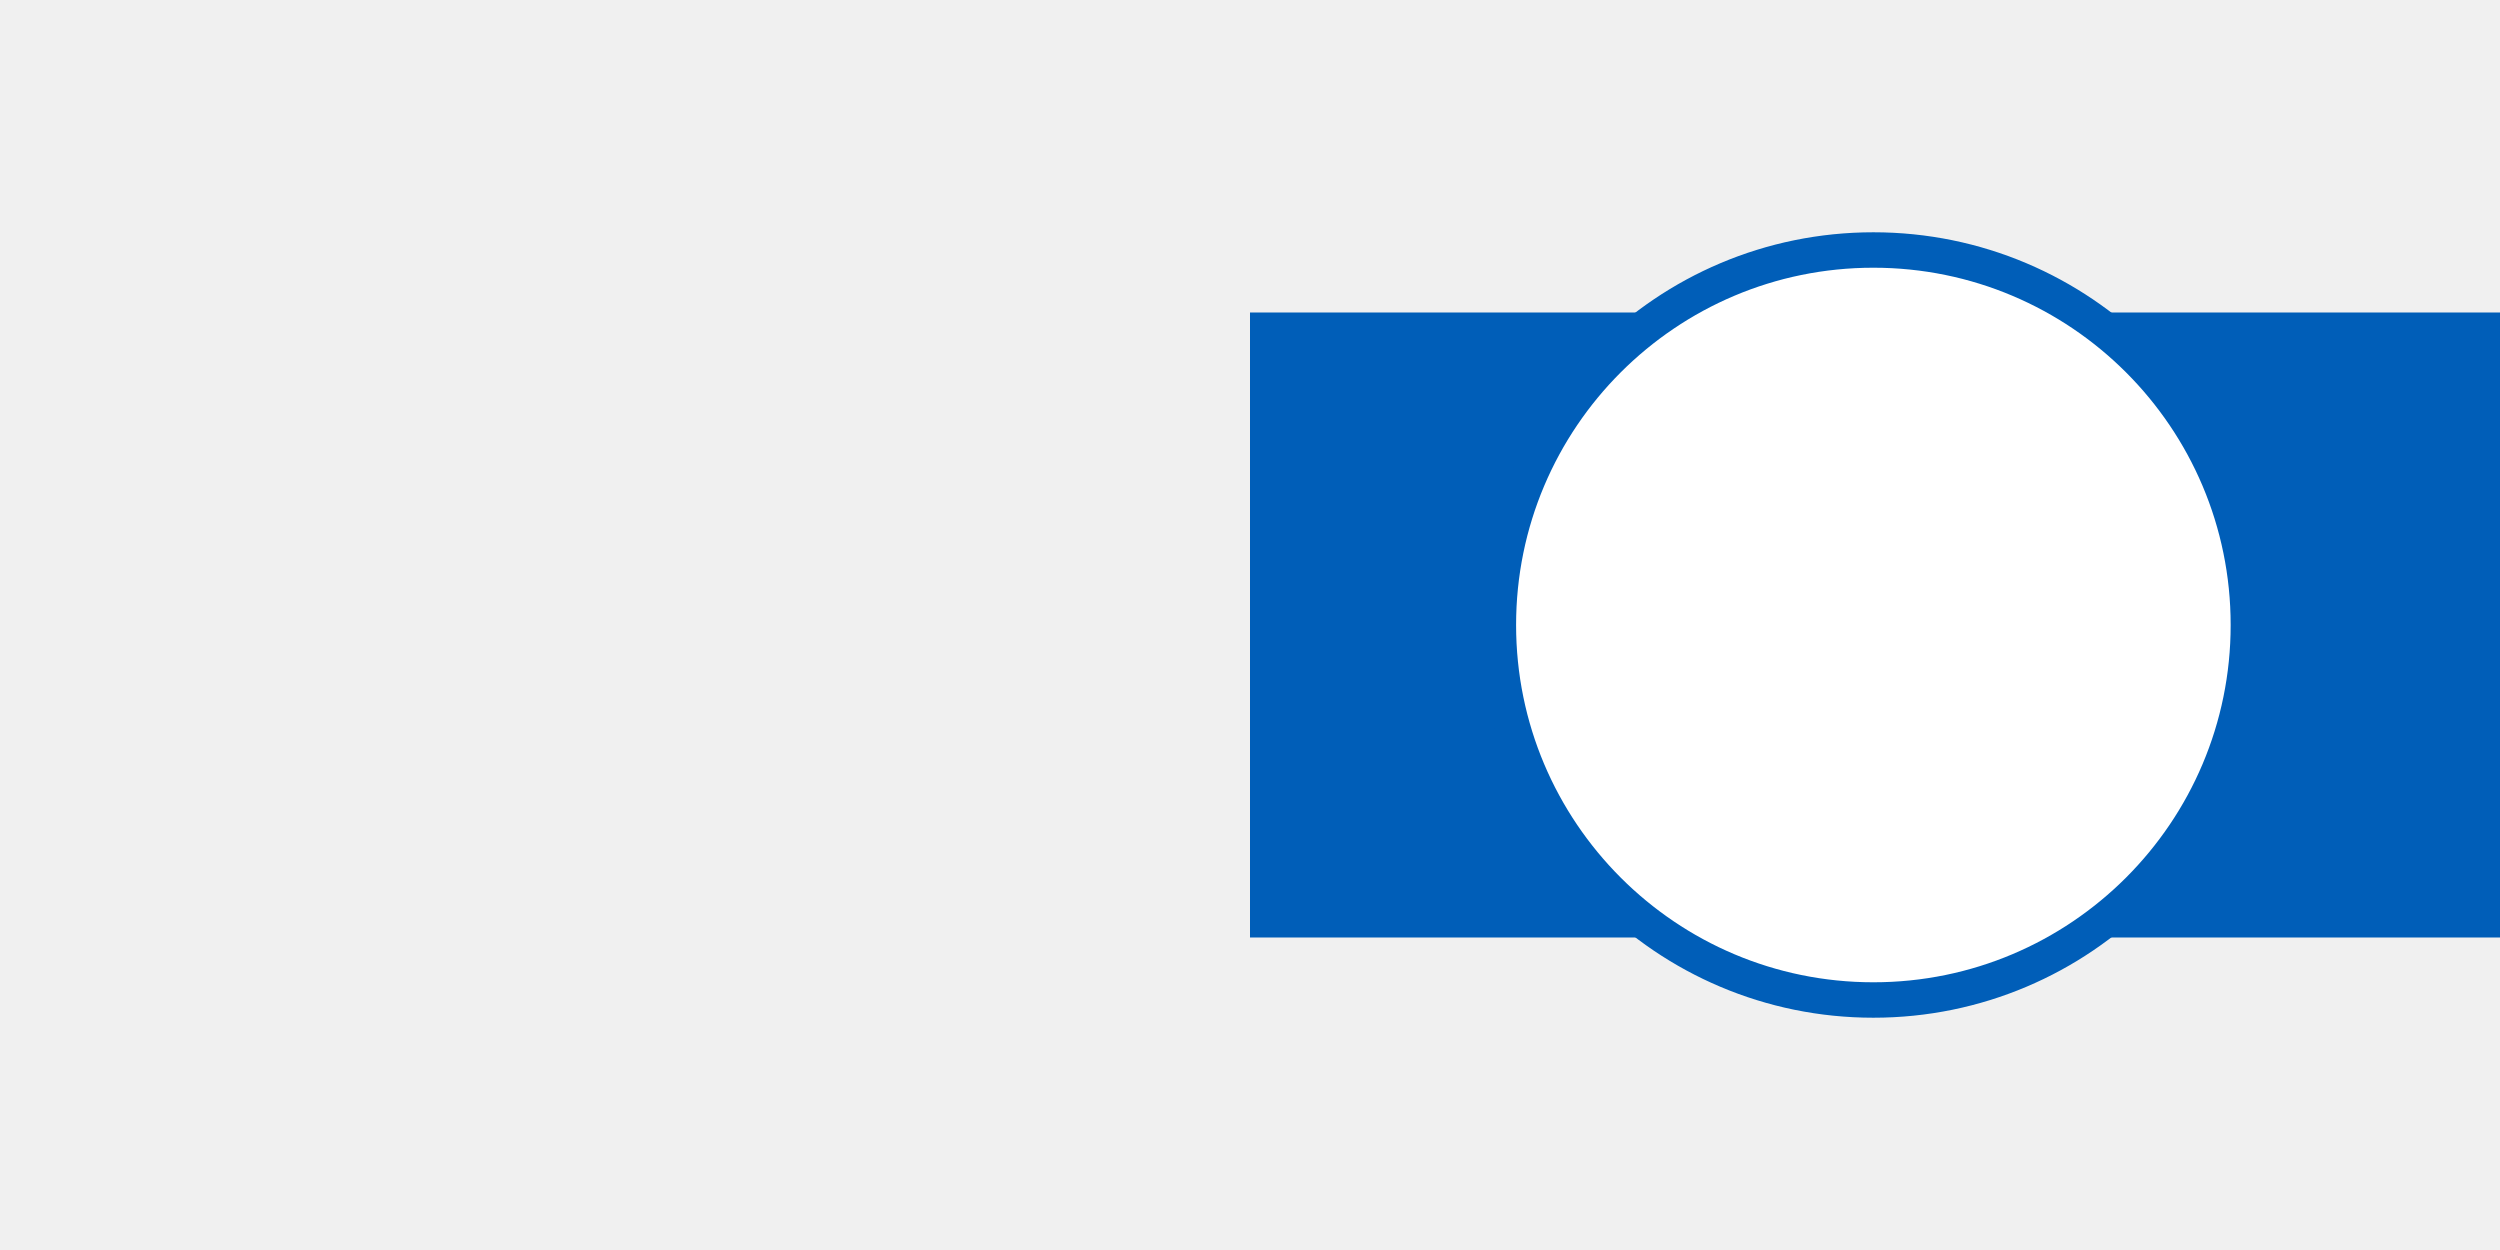
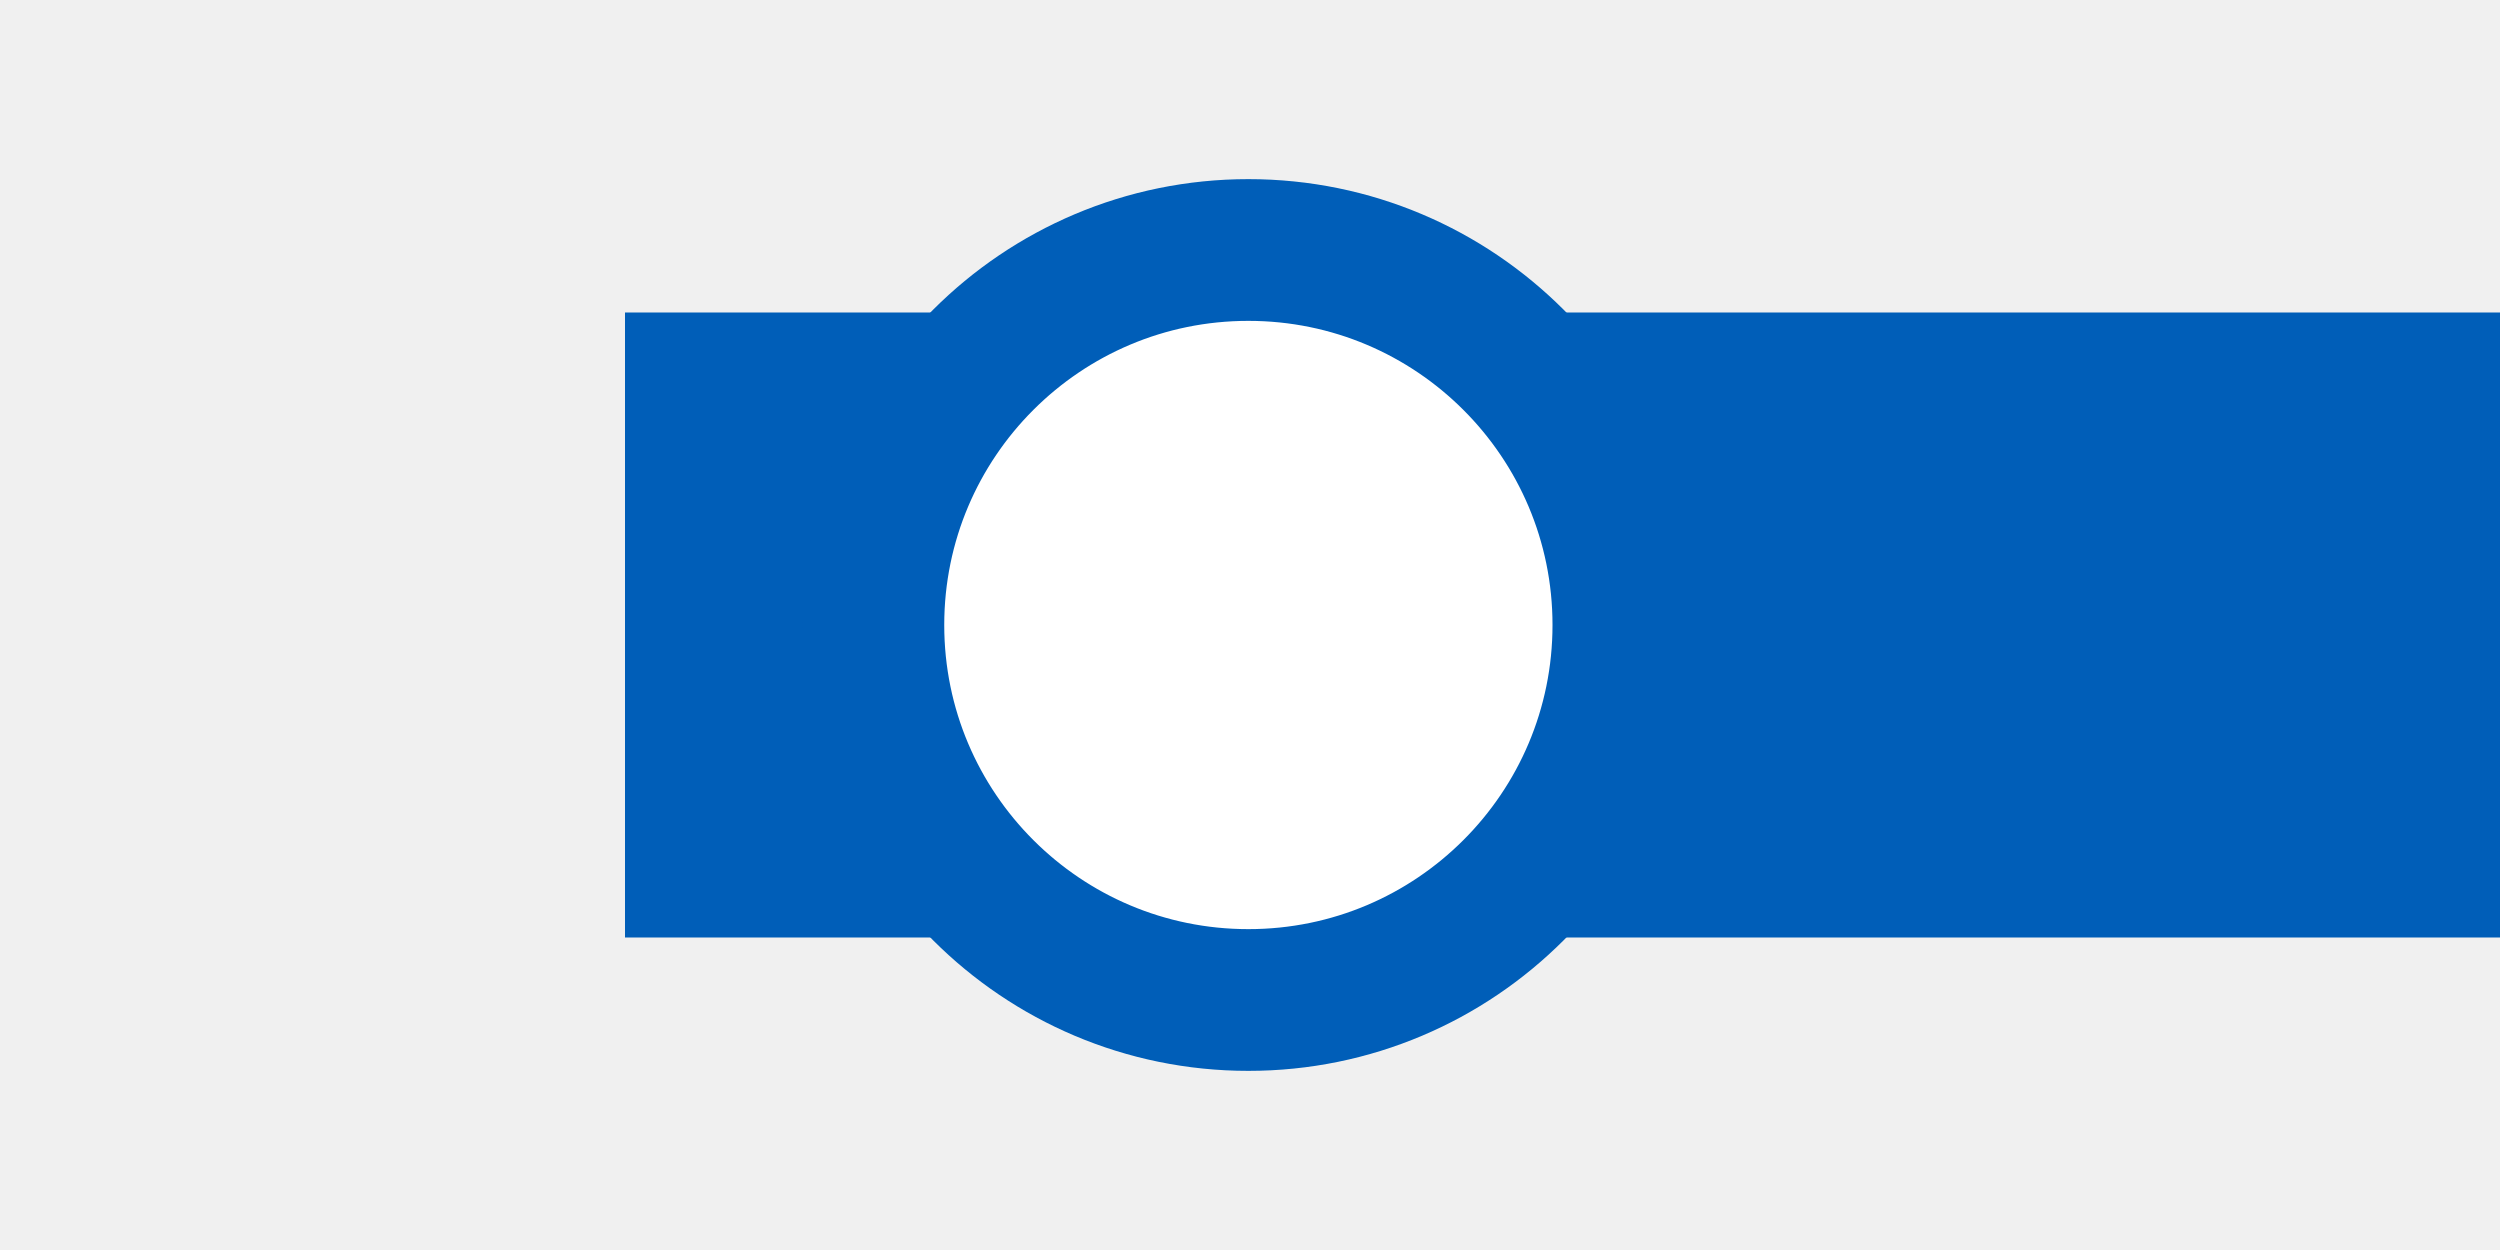
<svg xmlns="http://www.w3.org/2000/svg" version="1.2" baseProfile="tiny" x="0px" y="0px" width="200px" height="100px" viewBox="0 0 200 100" xml:space="preserve">
  <g id="fim">
</g>
  <g id="fim_off">
</g>
  <g id="meio_on">
</g>
  <g id="meio_off">
</g>
  <g id="inicio_1_">
+     <rect id="linha-inicio_1_" x="50" y="25" fill="#005EB8" width="50" height="50" />
    <rect id="linha-inicio" x="100" y="25" fill="#005EB8" width="100" height="50" />
-     <circle id="inicio" fill="#FFFFFF" stroke="#005EB8" stroke-width="2.835" stroke-miterlimit="10" cx="149.87" cy="50" r="30" />
+     <circle id="inicio" fill="#FFFFFF" stroke="#005EB8" stroke-width="11.339" stroke-miterlimit="10" cx="99.87" cy="50" r="30" />
  </g>
  <g id="inicio_off">
</g>
</svg>
